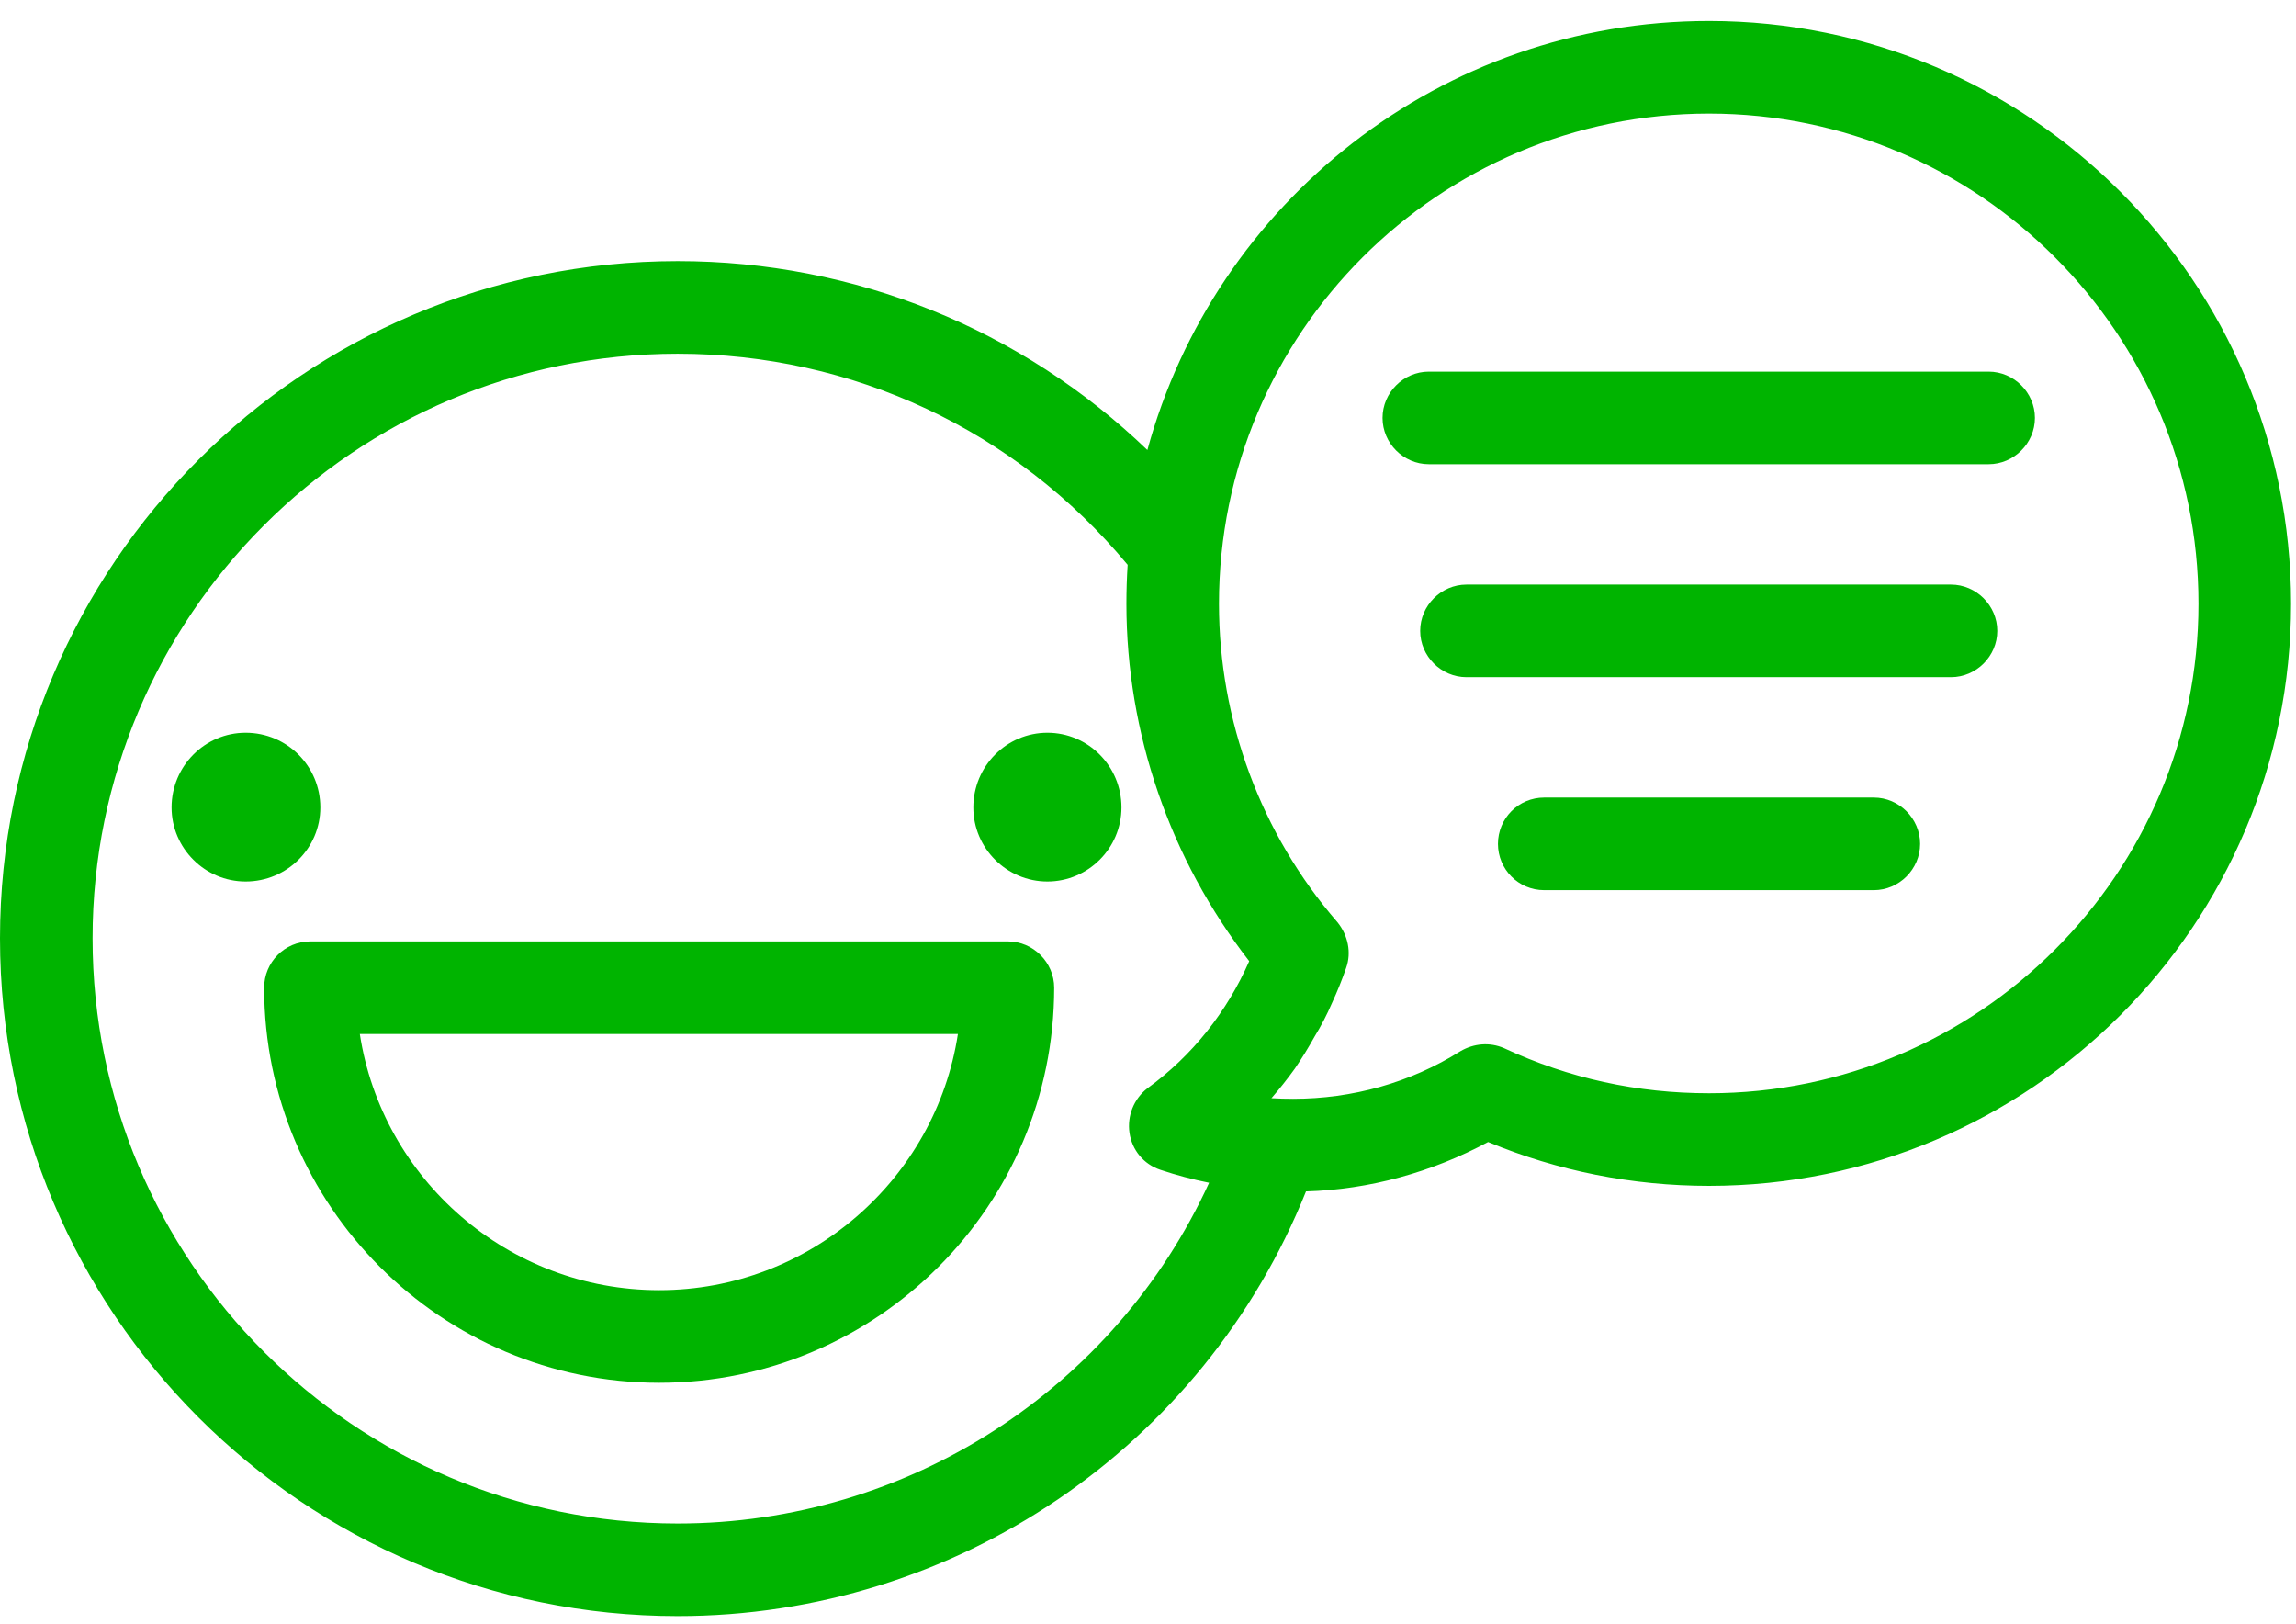
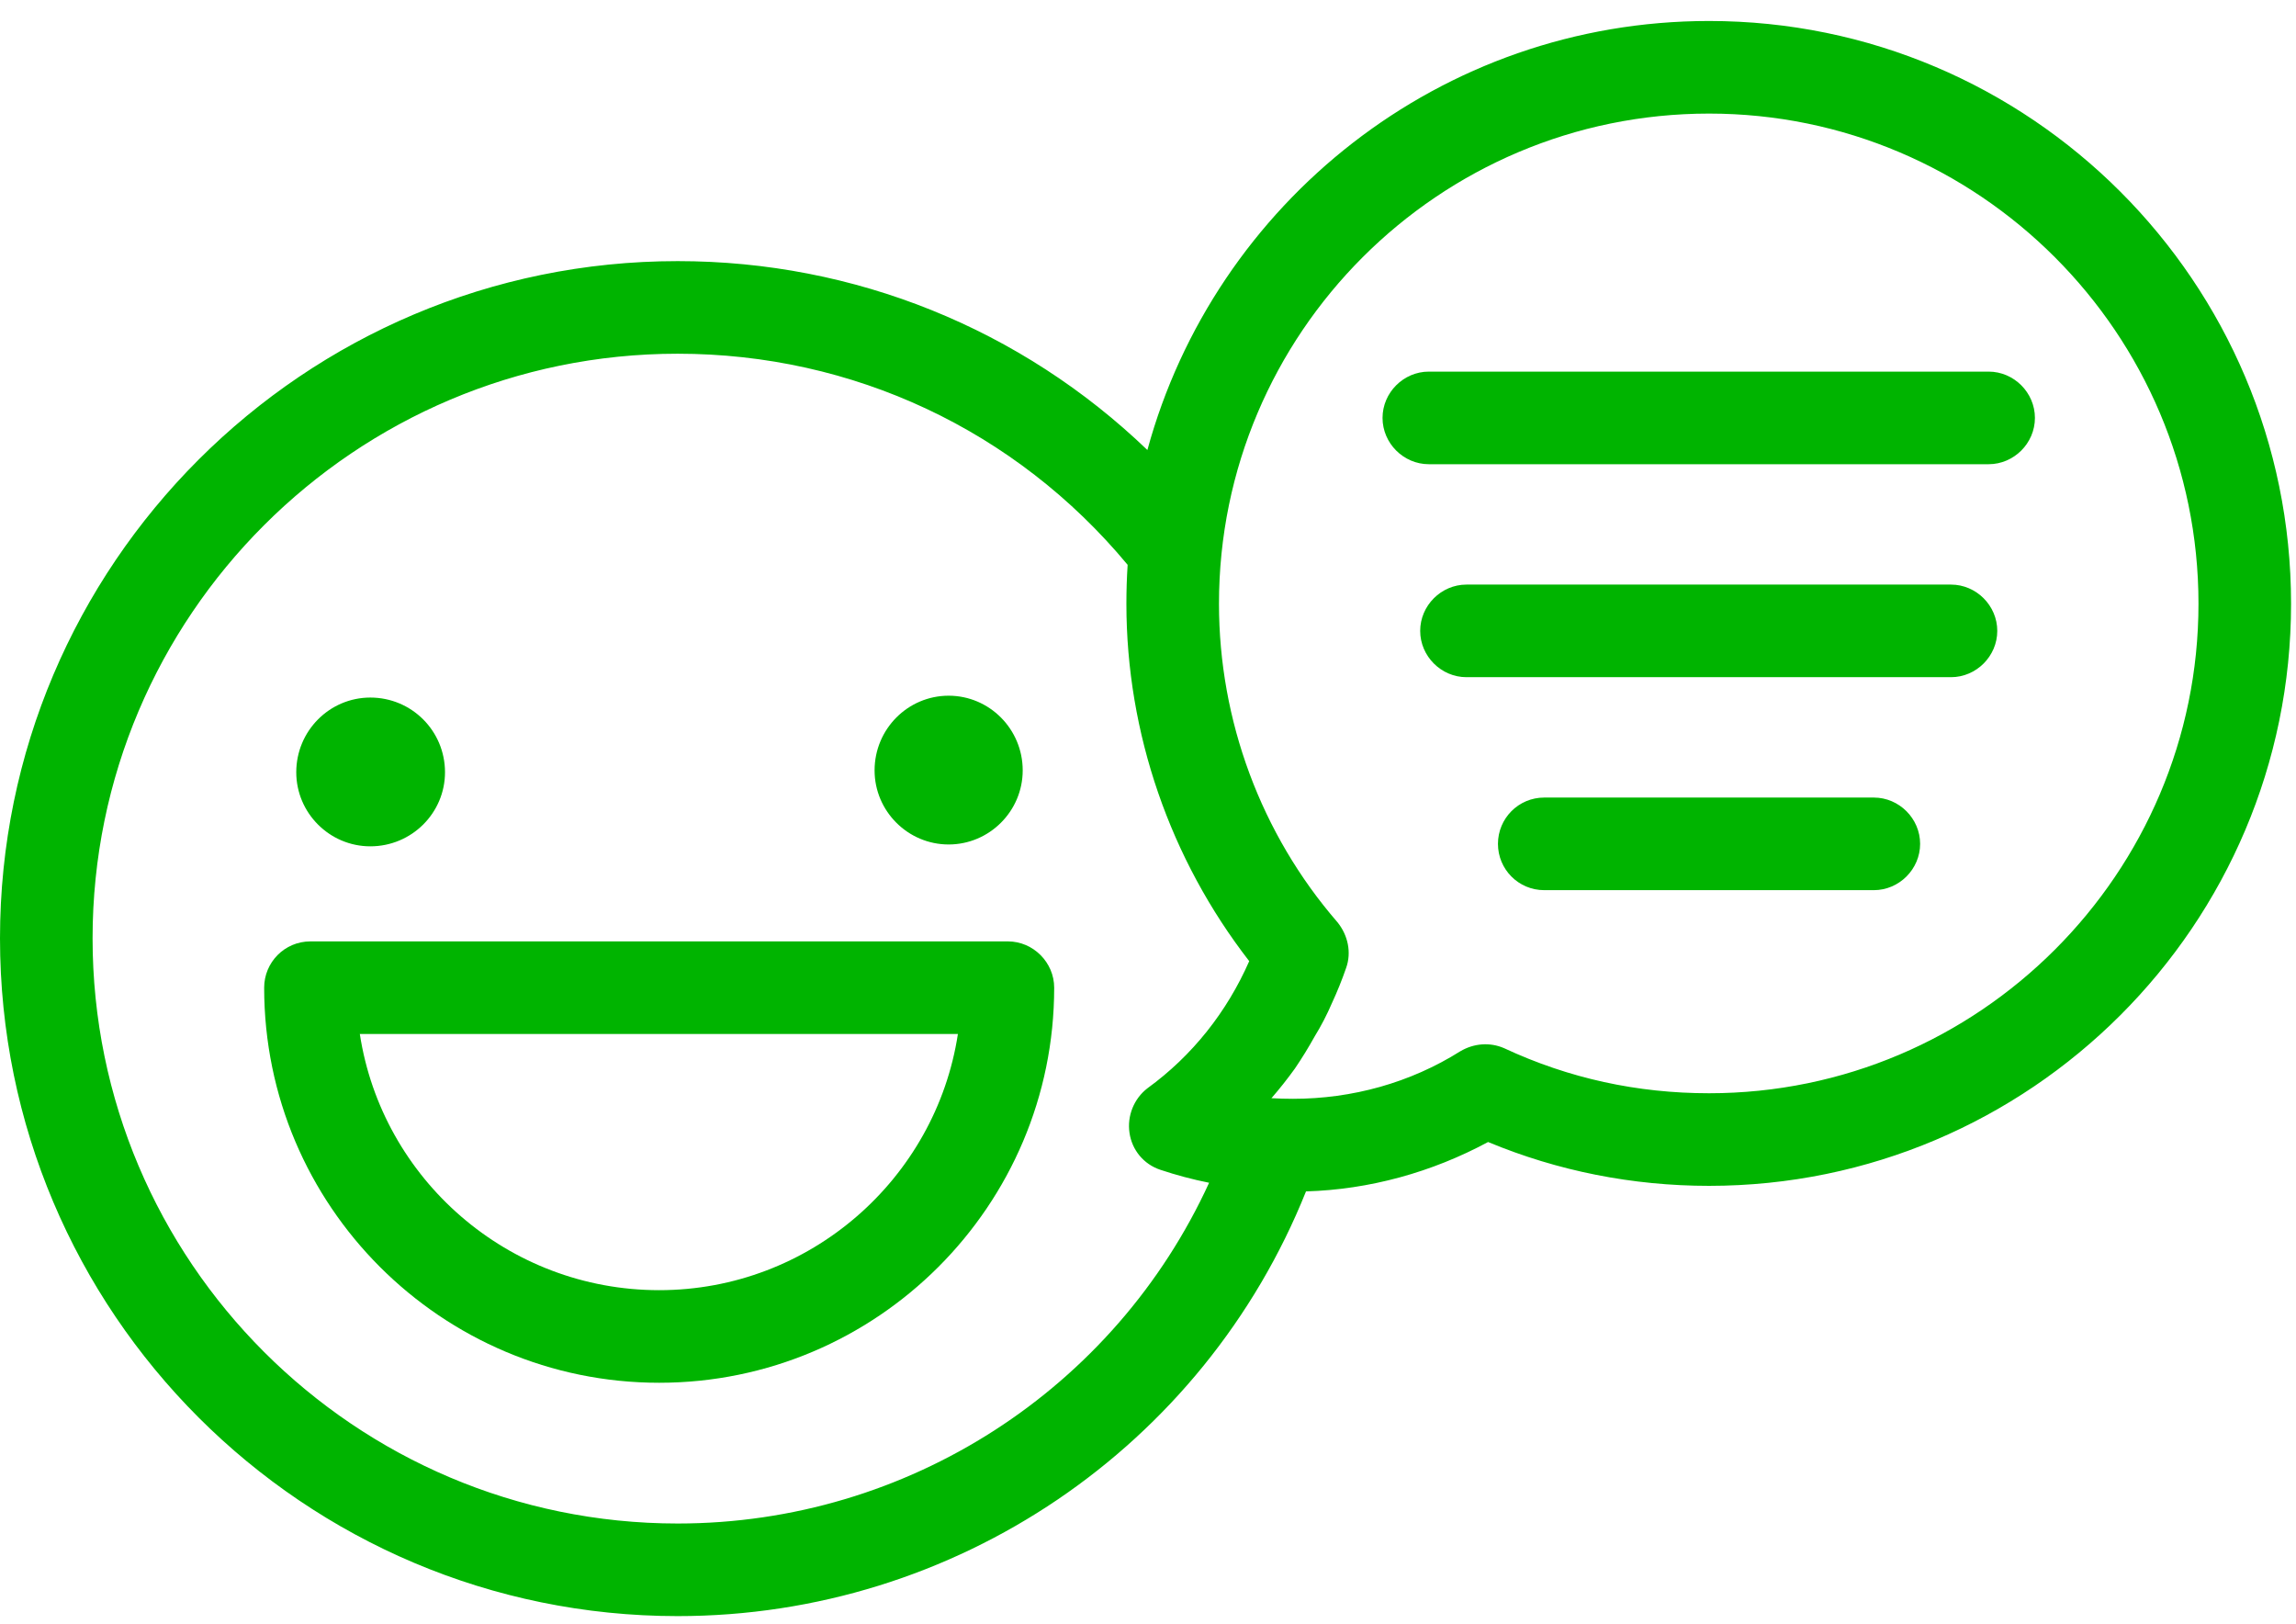
<svg xmlns="http://www.w3.org/2000/svg" version="1.2" viewBox="0 0 372 263" width="372" height="263">
  <style>
		.s0 { fill: #00b400 } 
	</style>
  <g id="Layer">
    <path id="Layer" fill-rule="evenodd" class="s0" d="m170.8 160c0 35.3-28.7 64-64 64-35.3 0-64-28.7-64-64 0-4.1 3.3-7.5 7.5-7.5h113c4.1 0 7.5 3.4 7.5 7.5zm-15.6 7.5h-96.9c3.6 23.5 24 41.5 48.5 41.5 24.4 0 44.8-18 48.4-41.5z" />
    <path id="Layer" fill-rule="evenodd" class="s0" d="m371.2 97.8c0 52-42.3 94.3-94.3 94.3-12.4 0-24.5-2.4-35.8-7.1-9.1 4.9-19.2 7.7-29.5 8-16.6 41.4-56.8 68.8-101.8 68.8-60.6 0-109.8-49.2-109.8-109.8 0-60.5 49.2-109.7 109.8-109.7 28.7 0 55.7 11 76.1 30.6 10.9-40 47.5-69.5 91-69.5 52 0 94.3 42.3 94.3 94.4zm-185.3 78.5c7.3-5.3 12.9-12.4 16.5-20.6-12.8-16.5-19.9-36.9-19.9-57.9q0-3.2 0.2-6.3c-18.1-21.8-44.5-34.2-72.9-34.2-52.3 0-94.8 42.5-94.8 94.7 0 52.3 42.5 94.8 94.8 94.8 37.3 0 70.8-21.8 86.1-55.2q-4-0.8-7.9-2.1c-2.7-0.9-4.6-3.2-5-6-0.4-2.7 0.7-5.5 2.9-7.2zm170.3-78.5c0-43.8-35.6-79.4-79.3-79.4-43.8 0-79.4 35.6-79.4 79.4 0 18.9 6.8 37.3 19.2 51.6 1.7 2.1 2.3 4.9 1.4 7.4q-1 2.9-2.3 5.7-1.2 2.8-2.8 5.4-1.5 2.7-3.2 5.2-1.8 2.5-3.8 4.8 1.7 0.1 3.5 0.1c9.6 0 19-2.6 27.1-7.7 2.2-1.3 4.8-1.5 7.1-0.5 10.5 4.9 21.6 7.3 33.2 7.3 43.7 0 79.3-35.6 79.3-79.3z" />
-     <path id="Layer" class="s0" d="m169.7 118.7c-6.6 0-12 5.4-12 12.1 0 6.6 5.4 12 12 12 6.6 0 12-5.4 12-12 0-6.7-5.4-12.1-12-12.1zm-117.8 12.1c0-6.7-5.4-12.1-12.1-12.1-6.6 0-12 5.4-12 12.1 0 6.6 5.4 12 12 12 6.7 0 12.1-5.4 12.1-12zm251.7-1.6h-53.4c-4.2 0-7.5 3.4-7.5 7.5 0 4.1 3.3 7.5 7.5 7.5h53.4c4.1 0 7.5-3.4 7.5-7.5 0-4.1-3.4-7.5-7.5-7.5zm12.5-34.5h-78.5c-4.1 0-7.5 3.4-7.5 7.5 0 4.1 3.4 7.5 7.5 7.5h78.5c4.1 0 7.5-3.4 7.5-7.5 0-4.1-3.4-7.5-7.5-7.5zm6.1-34.5h-90.7c-4.1 0-7.5 3.4-7.5 7.5 0 4.1 3.4 7.5 7.5 7.5h90.7c4.1 0 7.5-3.4 7.5-7.5 0-4.1-3.4-7.5-7.5-7.5z" />
+     <path id="Layer" class="s0" d="m153.7 112.7c-6.6 0-12 5.4-12 12.1 0 6.6 5.4 12 12 12 6.6 0 12-5.4 12-12 0-6.7-5.4-12.1-12-12.1zm-81.6 12.4c0-6.7-5.4-12.1-12.1-12.1-6.6 0-12 5.4-12 12.1 0 6.6 5.4 12 12 12 6.7 0 12.1-5.4 12.1-12zm231.5 4.1h-53.4c-4.2 0-7.5 3.4-7.5 7.5 0 4.1 3.3 7.5 7.5 7.5h53.4c4.1 0 7.5-3.4 7.5-7.5 0-4.1-3.4-7.5-7.5-7.5zm12.5-34.5h-78.5c-4.1 0-7.5 3.4-7.5 7.5 0 4.1 3.4 7.5 7.5 7.5h78.5c4.1 0 7.5-3.4 7.5-7.5 0-4.1-3.4-7.5-7.5-7.5zm6.1-34.5h-90.7c-4.1 0-7.5 3.4-7.5 7.5 0 4.1 3.4 7.5 7.5 7.5h90.7c4.1 0 7.5-3.4 7.5-7.5 0-4.1-3.4-7.5-7.5-7.5z" />
  </g>
</svg>
